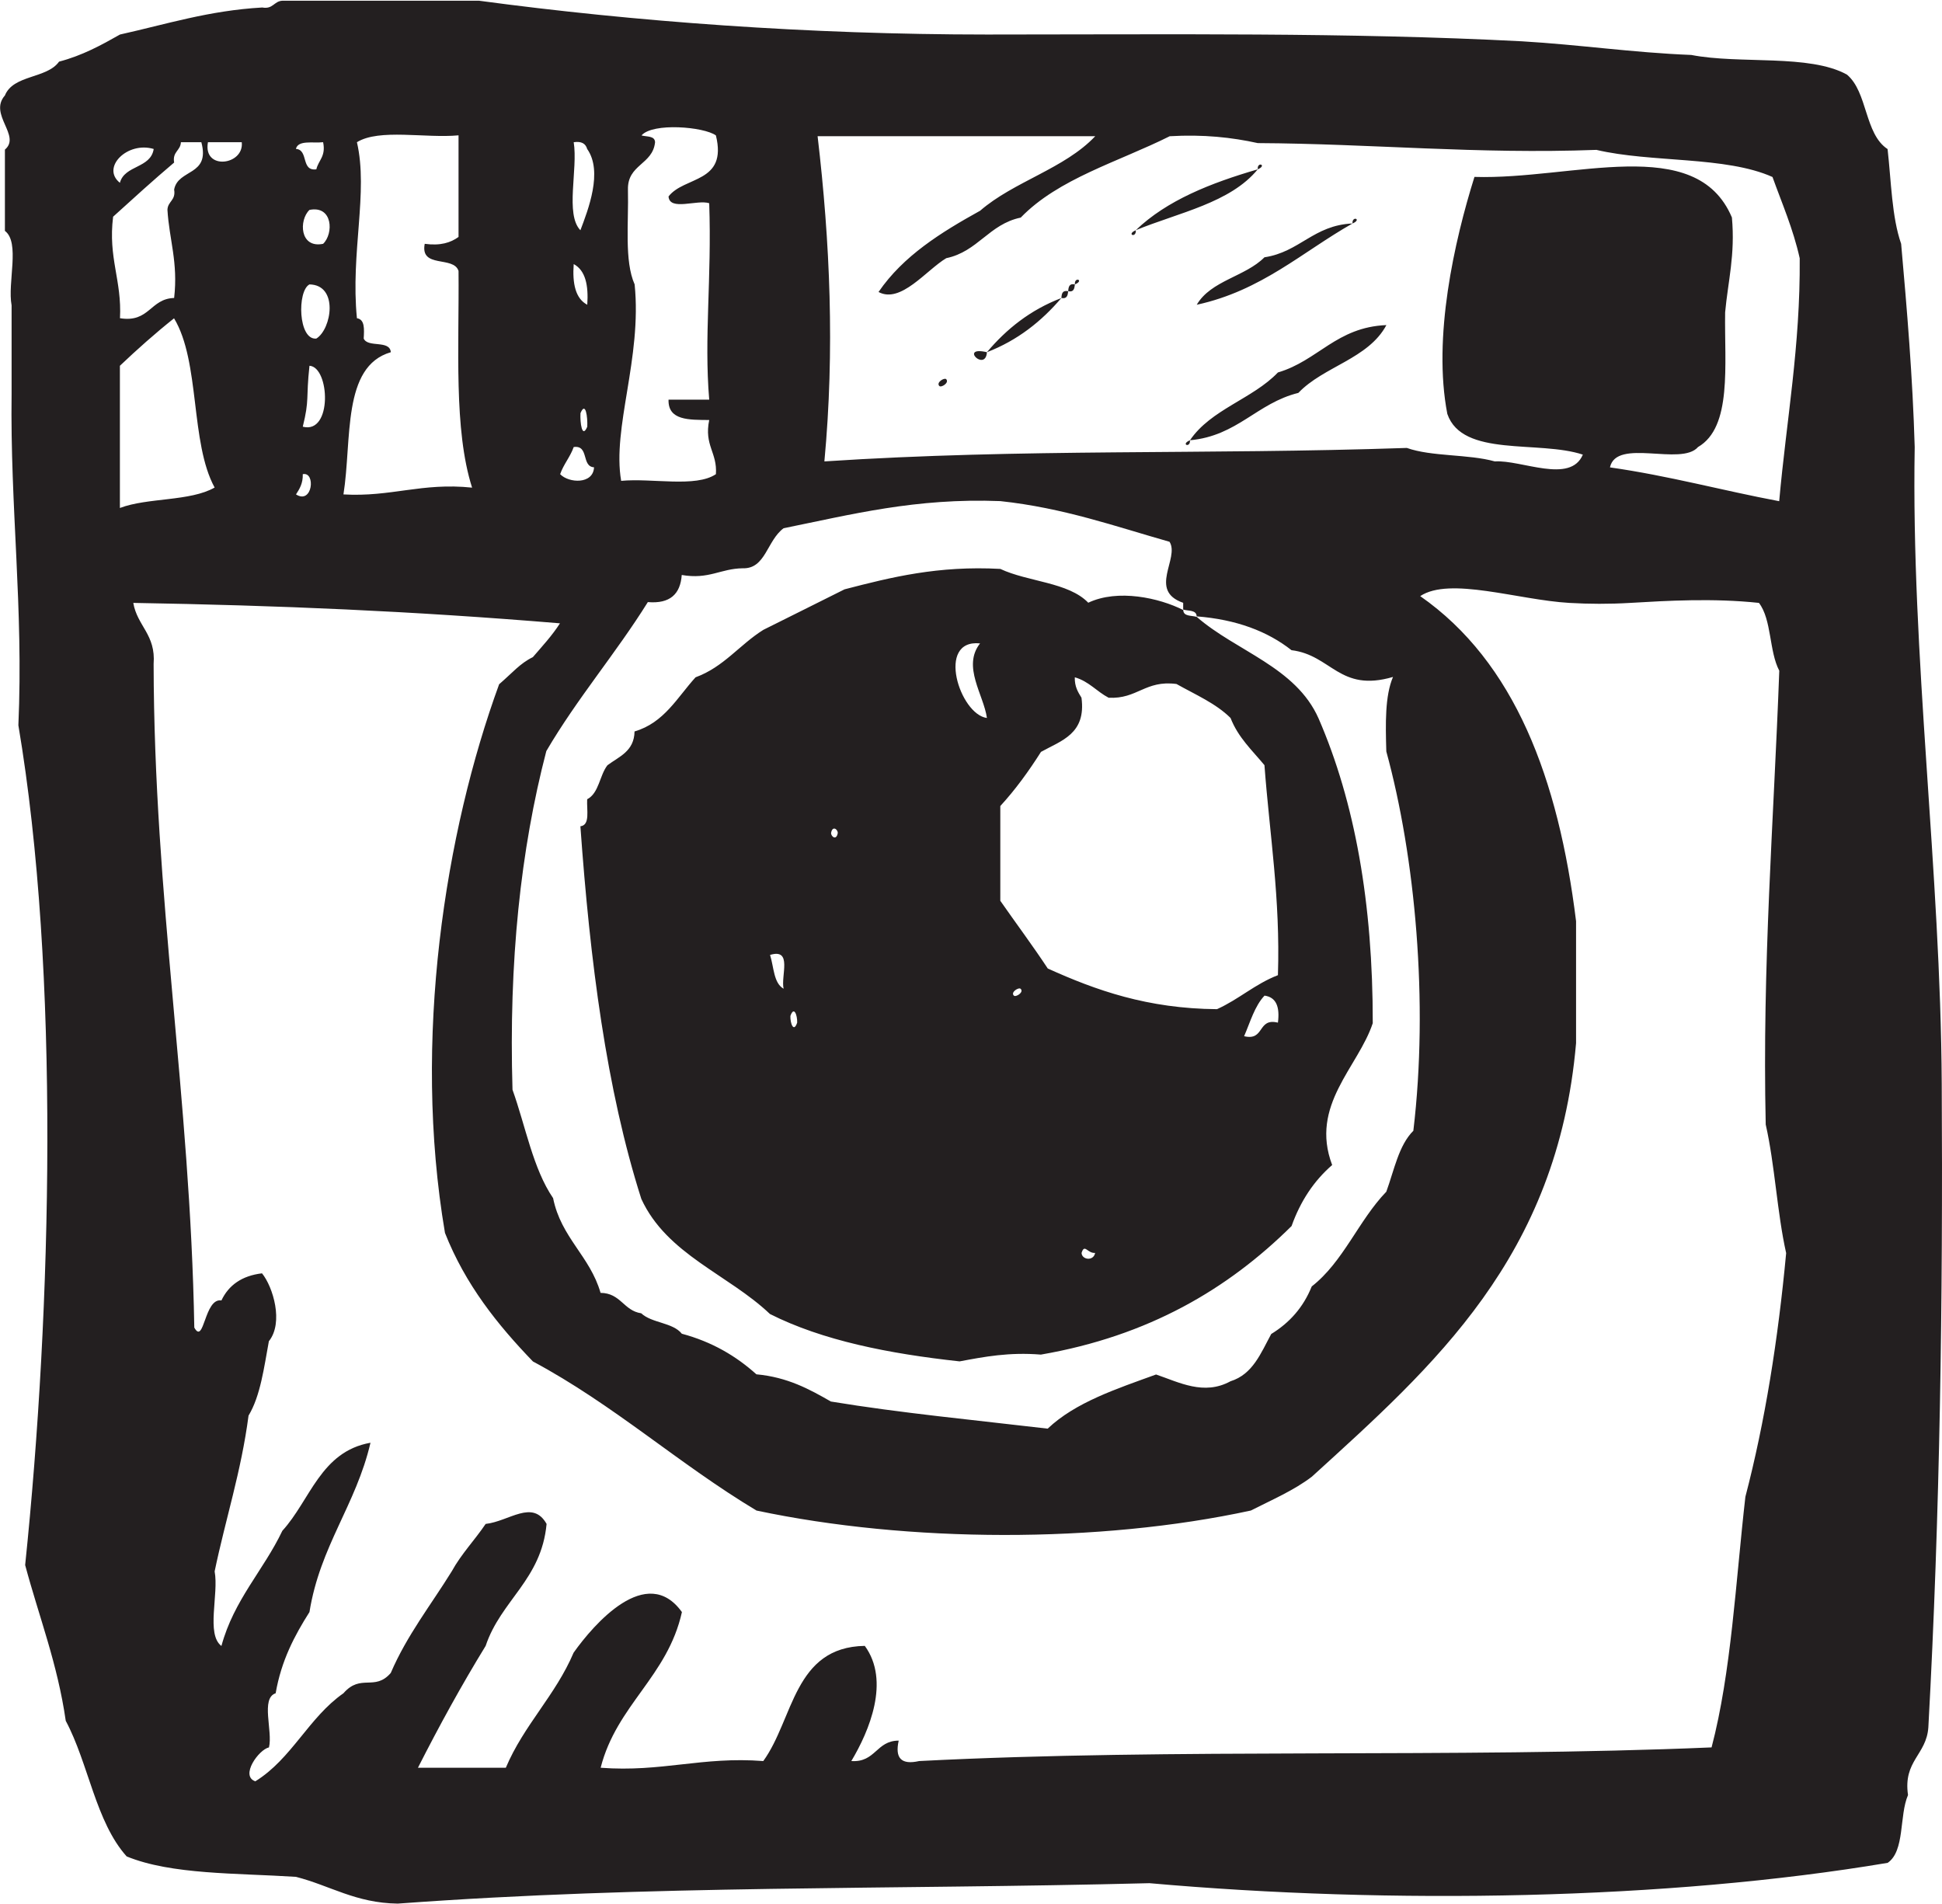
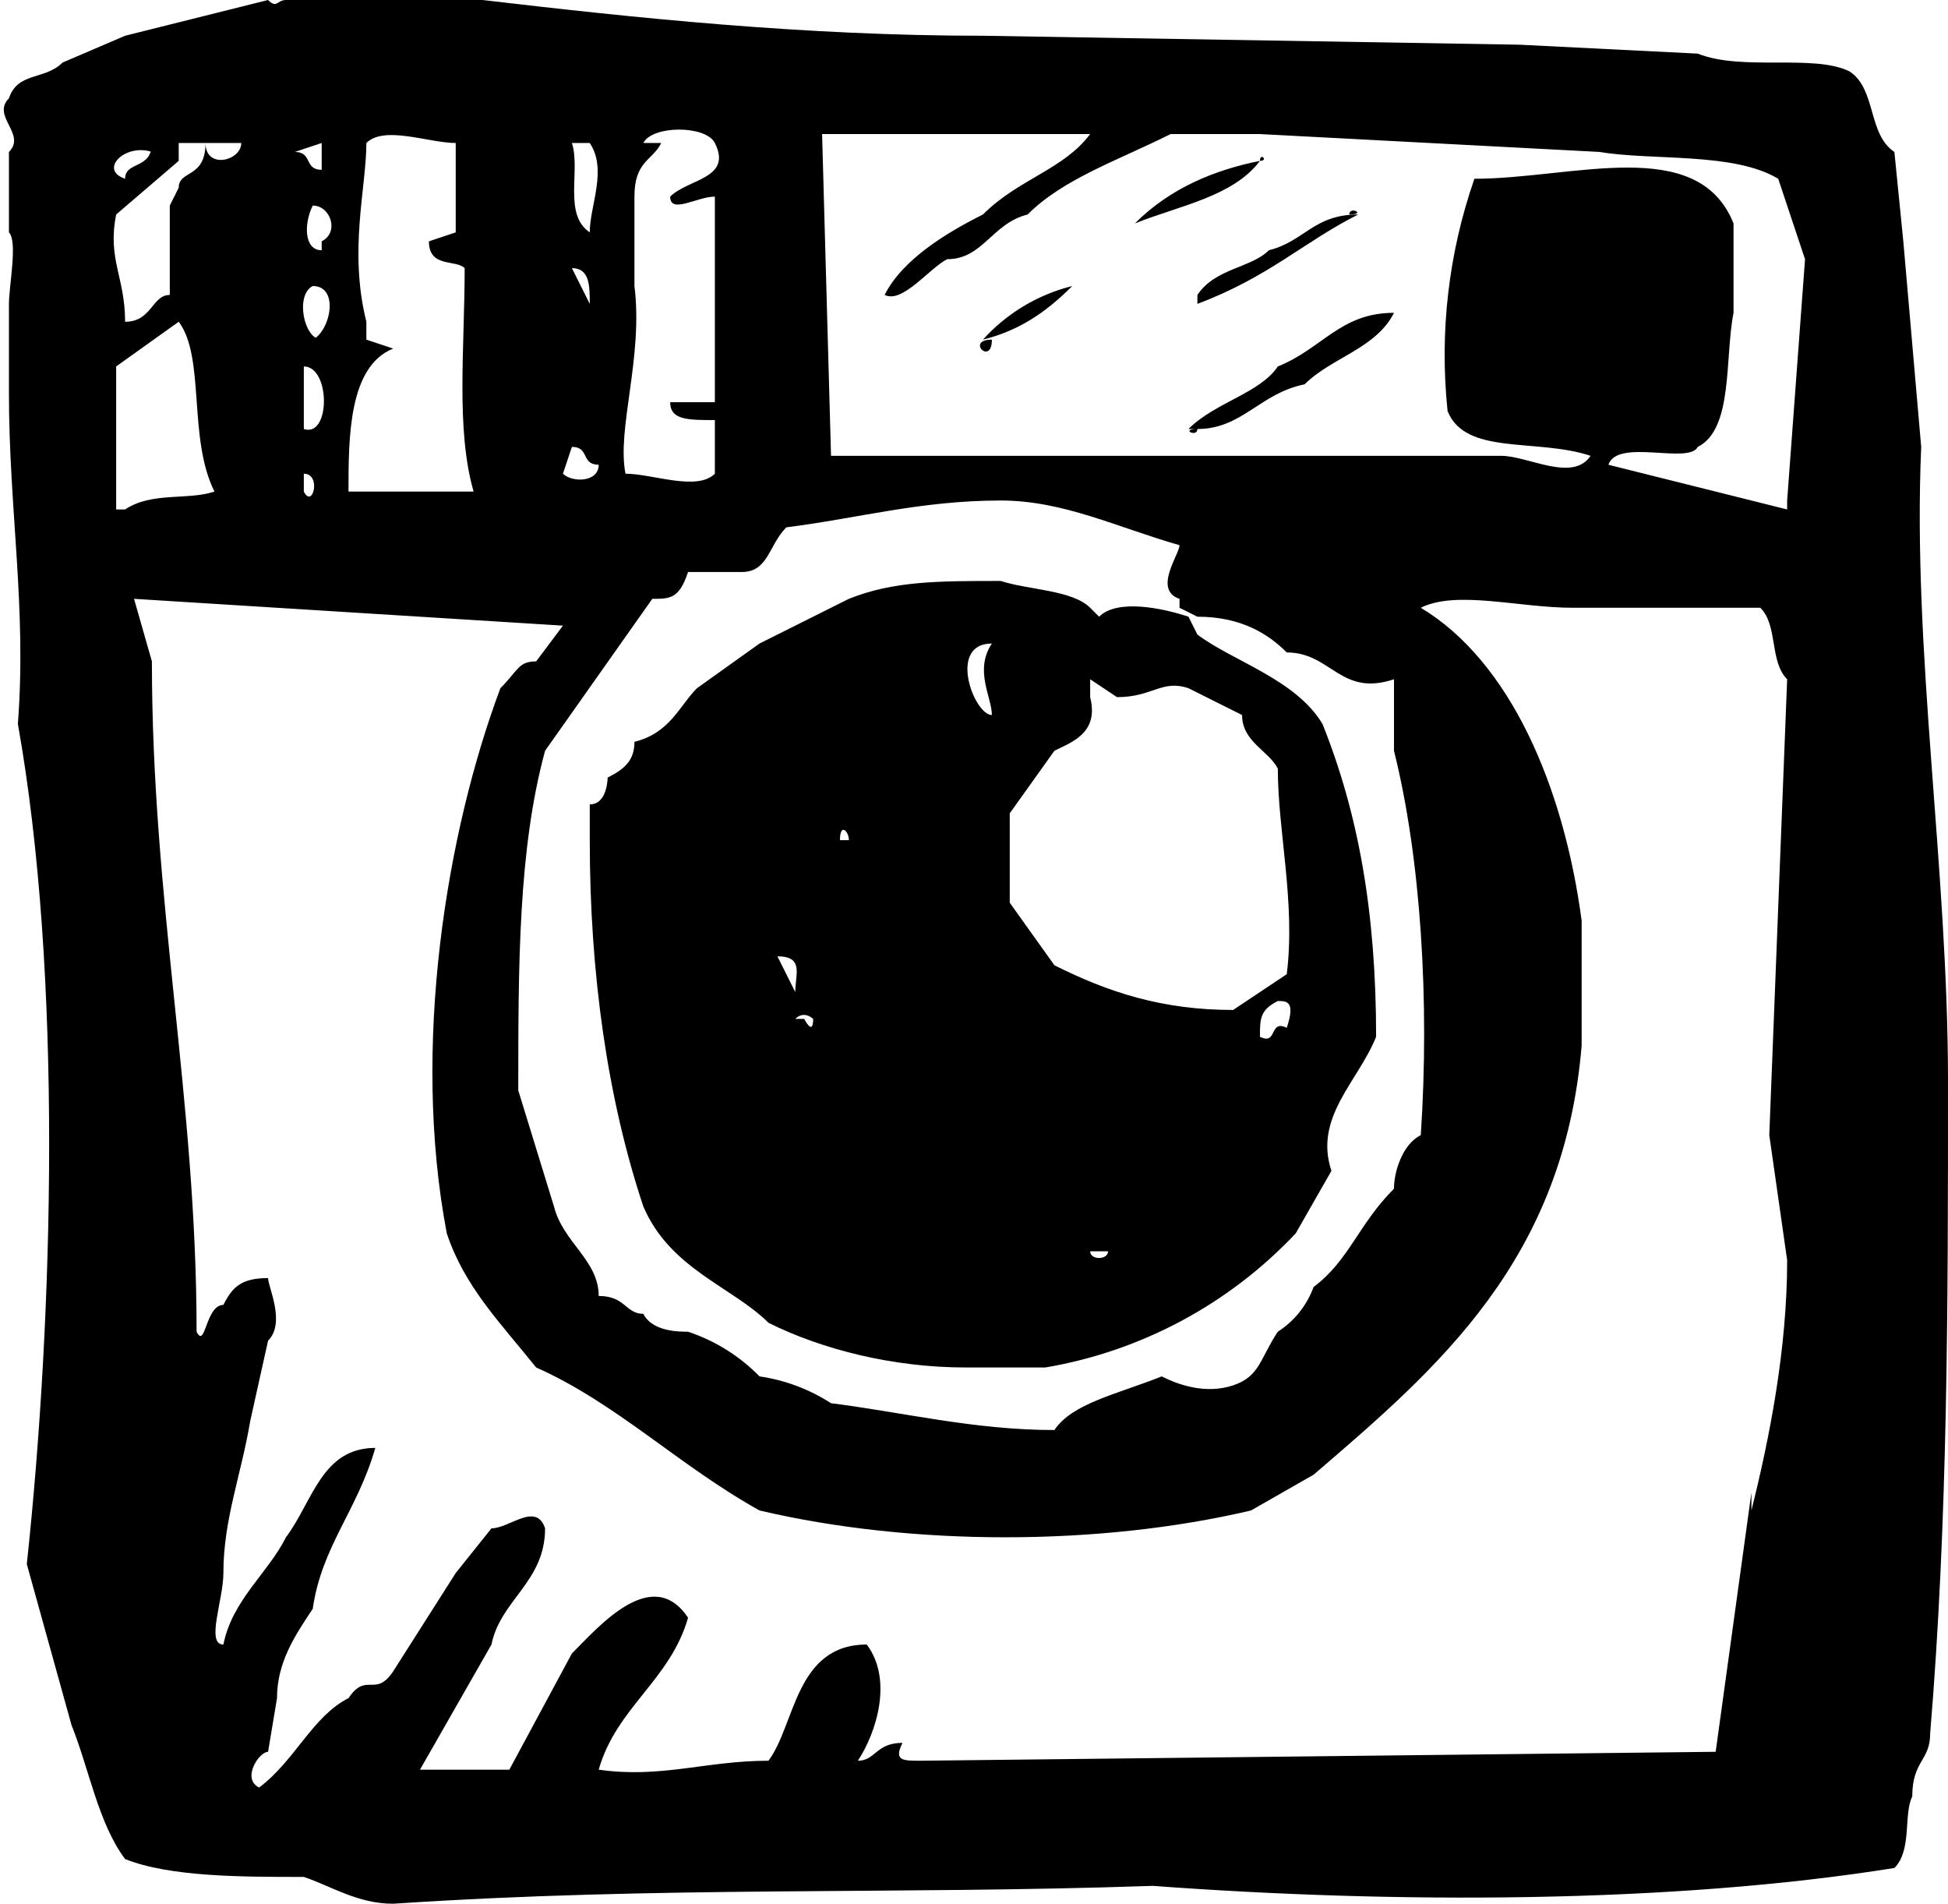
- <svg xmlns="http://www.w3.org/2000/svg" version="1.1" id="Layer_1" x="0px" y="0px" width="21.769px" height="21.334px" viewBox="53.115 53.19 21.769 21.334" enable-background="new 53.115 53.19 21.769 21.334" xml:space="preserve">
-   <g id="instagram">
-     <g>
-       <path fill="#231F20" d="M74.881,65.336c-0.013-2.395-0.344-4.788-0.303-7.135c-0.023-0.788-0.086-1.535-0.152-2.278 c-0.105-0.3-0.111-0.699-0.152-1.062c-0.26-0.17-0.222-0.64-0.456-0.835c-0.423-0.233-1.201-0.114-1.744-0.22 c-0.657-0.026-1.254-0.115-1.899-0.153c-1.936-0.101-3.973-0.076-5.996-0.076c-2.001,0-3.954-0.145-5.695-0.379h-2.202 c-0.097,0.004-0.105,0.098-0.227,0.076c-0.599,0.034-1.077,0.188-1.595,0.303c-0.21,0.119-0.421,0.235-0.683,0.304 c-0.136,0.192-0.513,0.145-0.607,0.379c-0.186,0.212,0.185,0.451,0,0.607v0.911c0.173,0.13,0.027,0.58,0.075,0.835v0.987 c-0.017,1.281,0.134,2.397,0.076,3.72c0.467,2.762,0.374,6.537,0.076,9.413c0.155,0.579,0.363,1.105,0.455,1.746 c0.256,0.479,0.335,1.133,0.683,1.52c0.502,0.206,1.233,0.186,1.898,0.229c0.383,0.098,0.667,0.293,1.14,0.30 c2.843-0.21,5.496-0.154,8.427-0.229c2.704,0.24,5.802,0.188,8.275-0.228c0.195-0.134,0.128-0.529,0.228-0.76 c-0.056-0.385,0.207-0.449,0.228-0.759C74.862,70.157,74.895,67.763,74.881,65.336z M61.899,59.111 c0.757-0.153,1.48-0.341,2.429-0.304c0.71,0.076,1.287,0.283,1.897,0.456c0.116,0.184-0.243,0.547,0.153,0.684v0.076 c0.059,0.017,0.149,0.002,0.151,0.076c0.445,0.035,0.794,0.167,1.063,0.379c0.45,0.055,0.536,0.476,1.138,0.3 c-0.091,0.213-0.084,0.524-0.075,0.835c0.324,1.183,0.475,2.81,0.303,4.252c-0.164,0.163-0.215,0.442-0.303,0.683 c-0.311,0.322-0.481,0.785-0.836,1.062c-0.095,0.236-0.25,0.408-0.454,0.533c-0.116,0.213-0.206,0.452-0.457,0.53 c-0.298,0.163-0.577,0.011-0.834-0.076c-0.446,0.162-0.904,0.312-1.215,0.607c-0.816-0.096-1.648-0.175-2.43-0.304 c-0.242-0.139-0.487-0.273-0.835-0.305c-0.227-0.204-0.496-0.364-0.836-0.455c-0.101-0.127-0.337-0.118-0.455-0.229 c-0.198-0.029-0.229-0.227-0.456-0.229c-0.118-0.412-0.443-0.618-0.532-1.062c-0.226-0.331-0.308-0.805-0.455-1.215 c-0.043-1.434,0.091-2.692,0.379-3.796c0.346-0.591,0.779-1.094,1.138-1.67c0.249,0.021,0.365-0.09,0.38-0.304 c0.306,0.053,0.434-0.072,0.684-0.075C61.698,59.568,61.71,59.251,61.899,59.111z M60.229,56.378 c-0.117-0.263-0.066-0.691-0.075-1.062c-0.007-0.285,0.278-0.279,0.304-0.532c-0.003-0.074-0.093-0.059-0.152-0.076 c0.126-0.146,0.701-0.097,0.834,0c0.132,0.537-0.354,0.455-0.531,0.684c0.011,0.167,0.322,0.032,0.456,0.076 c0.029,0.854-0.059,1.496,0,2.202h-0.456c-0.007,0.234,0.229,0.226,0.456,0.228c-0.059,0.286,0.092,0.363,0.075,0.607 c-0.226,0.153-0.716,0.042-1.062,0.075C59.975,57.986,60.313,57.205,60.229,56.378z M59.546,54.784 c0.088-0.013,0.134,0.016,0.151,0.076c0.179,0.253,0.01,0.683-0.076,0.911C59.448,55.592,59.595,55.089,59.546,54.784z M59.698,56.606c-0.132-0.069-0.168-0.237-0.152-0.456C59.678,56.221,59.713,56.388,59.698,56.606z M59.698,57.973 c-0.058,0.139-0.082-0.045-0.076-0.152C59.68,57.682,59.703,57.866,59.698,57.973z M59.546,58.201 c0.175-0.024,0.084,0.219,0.228,0.227c-0.009,0.193-0.283,0.179-0.38,0.077C59.433,58.393,59.507,58.312,59.546,58.201z M57.192,56.985c0.006-0.108,0.013-0.214-0.076-0.228c-0.073-0.733,0.13-1.415,0-1.973c0.25-0.155,0.769-0.042,1.139-0.077v1.139 c-0.088,0.064-0.203,0.101-0.379,0.077c-0.054,0.28,0.324,0.131,0.379,0.304c0.008,0.853-0.056,1.777,0.152,2.429 c-0.565-0.059-0.906,0.107-1.442,0.076c0.097-0.612-0.019-1.435,0.531-1.594C57.484,56.997,57.239,57.091,57.192,56.985z M56.661,56.985c-0.204,0.021-0.217-0.534-0.077-0.607C56.912,56.384,56.833,56.879,56.661,56.985z M56.509,57.973 c0.077-0.312,0.034-0.304,0.075-0.683C56.812,57.303,56.844,58.06,56.509,57.973z M56.737,55.923 c-0.263,0.054-0.273-0.266-0.153-0.38C56.847,55.49,56.856,55.81,56.737,55.923z M56.737,54.784 c0.033,0.159-0.052,0.201-0.076,0.304c-0.176,0.023-0.084-0.219-0.229-0.229C56.457,54.757,56.623,54.797,56.737,54.784z M56.509,58.505c0.148-0.031,0.11,0.345-0.076,0.227C56.473,58.67,56.512,58.608,56.509,58.505z M55.825,54.784 c0.029,0.259-0.438,0.32-0.379,0H55.825z M54.838,54.86c-0.034,0.219-0.326,0.179-0.379,0.379 C54.245,55.069,54.543,54.771,54.838,54.86z M54.383,55.619c0.226-0.205,0.451-0.41,0.684-0.607 c-0.021-0.123,0.071-0.131,0.076-0.228h0.229c0.102,0.381-0.261,0.296-0.305,0.531c0.021,0.122-0.072,0.131-0.075,0.227 c0.02,0.335,0.121,0.588,0.075,0.988c-0.27,0.008-0.276,0.28-0.607,0.227C54.482,56.329,54.325,56.083,54.383,55.619z M54.459,58.884V57.29c0.195-0.185,0.396-0.364,0.607-0.532c0.295,0.489,0.179,1.392,0.455,1.897 C55.246,58.812,54.771,58.766,54.459,58.884z M72.68,69.968c-0.109,0.954-0.158,1.968-0.379,2.809 c-2.89,0.123-6.02,0.005-8.883,0.153c-0.199,0.045-0.273-0.031-0.229-0.229c-0.253,0-0.258,0.247-0.531,0.229 c0.201-0.336,0.438-0.898,0.151-1.291c-0.797,0.013-0.797,0.821-1.138,1.291c-0.686-0.053-1.137,0.127-1.823,0.075 c0.18-0.705,0.75-1.021,0.911-1.745c-0.395-0.55-0.989,0.138-1.214,0.455c-0.204,0.48-0.557,0.81-0.76,1.29H57.8 c0.238-0.469,0.489-0.926,0.759-1.366c0.171-0.512,0.625-0.741,0.683-1.367c-0.157-0.28-0.42-0.029-0.683,0 c-0.123,0.182-0.272,0.335-0.38,0.531c-0.232,0.376-0.501,0.714-0.684,1.14c-0.181,0.208-0.335,0.003-0.53,0.227 c-0.389,0.271-0.581,0.736-0.988,0.987c-0.174-0.06,0.039-0.356,0.153-0.38c0.045-0.181-0.096-0.55,0.075-0.607 c0.063-0.366,0.212-0.647,0.379-0.91c0.119-0.742,0.521-1.199,0.684-1.898c-0.559,0.099-0.674,0.643-0.988,0.987 c-0.212,0.445-0.542,0.772-0.683,1.291c-0.174-0.131-0.028-0.58-0.076-0.836c0.122-0.586,0.298-1.119,0.38-1.746 c0.133-0.22,0.173-0.535,0.228-0.834c0.168-0.209,0.046-0.61-0.077-0.761c-0.226,0.027-0.374,0.133-0.455,0.304 c-0.192-0.032-0.193,0.506-0.304,0.304c-0.045-2.587-0.451-4.812-0.456-7.438c0.026-0.331-0.183-0.424-0.228-0.685 c1.629,0.028,3.121,0.091,4.783,0.229c-0.089,0.139-0.199,0.257-0.304,0.379c-0.144,0.07-0.226,0.173-0.378,0.304 c-0.604,1.653-0.975,3.984-0.607,6.15c0.229,0.58,0.589,1.029,0.986,1.441c0.907,0.485,1.635,1.149,2.506,1.671 c1.701,0.361,3.84,0.369,5.541,0c0.236-0.12,0.484-0.226,0.685-0.38c1.364-1.242,2.753-2.459,2.961-4.859v-1.367 c-0.197-1.598-0.688-2.905-1.747-3.644c0.331-0.22,1.099,0.043,1.67,0.076c0.223,0.013,0.447,0.014,0.684,0 c0.408-0.024,0.928-0.055,1.443,0c0.144,0.187,0.113,0.544,0.228,0.76c-0.062,1.684-0.192,3.3-0.152,5.087 c0.103,0.454,0.127,0.986,0.229,1.441C73.046,68.209,72.9,69.126,72.68,69.968z M73.059,58.808 c-0.639-0.12-1.232-0.284-1.897-0.379c0.072-0.333,0.799-0.01,0.987-0.228c0.385-0.223,0.295-0.92,0.304-1.51 c0.032-0.348,0.114-0.644,0.076-1.063c-0.401-0.951-1.783-0.421-2.886-0.455c-0.225,0.718-0.47,1.8-0.304,2.657 c0.169,0.49,1.024,0.292,1.519,0.456c-0.14,0.332-0.688,0.057-0.987,0.076c-0.296-0.083-0.707-0.052-0.986-0.151 c-2.285,0.078-4.284,0.004-6.529,0.151c0.117-1.248,0.063-2.465-0.076-3.645h3.112c-0.344,0.364-0.912,0.507-1.29,0.835 c-0.44,0.244-0.861,0.505-1.139,0.911c0.249,0.134,0.535-0.245,0.759-0.379c0.355-0.074,0.479-0.381,0.835-0.455 c0.423-0.438,1.096-0.625,1.67-0.912c0.378-0.022,0.697,0.013,0.987,0.077c1.283,0.007,2.456,0.126,3.796,0.076 c0.614,0.145,1.45,0.069,1.974,0.304c0.107,0.298,0.231,0.579,0.305,0.911C73.297,57.071,73.14,57.901,73.059,58.808z M67.214,55.088C67.324,55.041,67.205,54.996,67.214,55.088L67.214,55.088z M67.214,55.088c-0.529,0.154-1.019,0.348-1.367,0.682 C66.331,55.572,66.906,55.464,67.214,55.088z M68.276,55.695C68.387,55.648,68.269,55.604,68.276,55.695L68.276,55.695z M66.53,56.606c0.727-0.158,1.181-0.591,1.746-0.911c-0.437,0.019-0.592,0.32-0.987,0.379 C67.074,56.291,66.689,56.334,66.53,56.606z M65.847,55.771C65.736,55.818,65.854,55.863,65.847,55.771L65.847,55.771z M65.164,56.378C65.274,56.332,65.156,56.286,65.164,56.378L65.164,56.378z M65.089,56.454c0.063,0.014,0.07-0.03,0.075-0.076 C65.1,56.364,65.092,56.408,65.089,56.454z M65.012,56.53c0.064,0.014,0.072-0.03,0.077-0.076 C65.022,56.441,65.017,56.483,65.012,56.53z M64.178,57.138c0.346-0.134,0.613-0.348,0.834-0.607 C64.664,56.664,64.397,56.878,64.178,57.138z M66.454,58.125c0.533-0.049,0.749-0.416,1.215-0.531 c0.284-0.298,0.784-0.381,0.987-0.76c-0.56,0.023-0.766,0.399-1.216,0.531C67.156,57.662,66.689,57.778,66.454,58.125z M64.178,57.138C63.861,57.064,64.162,57.365,64.178,57.138L64.178,57.138z M63.645,57.517c0.021,0.021,0.115-0.037,0.076-0.077 C63.7,57.42,63.605,57.478,63.645,57.517z M66.454,58.125C66.344,58.172,66.461,58.216,66.454,58.125L66.454,58.125z M65.314,59.946c-0.223-0.231-0.676-0.233-0.986-0.379c-0.697-0.038-1.223,0.093-1.746,0.229c-0.304,0.151-0.607,0.304-0.91,0.454 c-0.266,0.166-0.444,0.417-0.76,0.532c-0.205,0.225-0.352,0.51-0.684,0.607c-0.004,0.223-0.173,0.281-0.304,0.379 c-0.089,0.115-0.094,0.312-0.227,0.381c-0.007,0.12,0.036,0.29-0.076,0.303c0.108,1.512,0.291,2.948,0.683,4.177 c0.287,0.623,0.975,0.846,1.442,1.29c0.589,0.297,1.328,0.444,2.126,0.531c0.277-0.052,0.553-0.105,0.911-0.076 c1.209-0.209,2.098-0.736,2.81-1.441c0.1-0.281,0.252-0.508,0.455-0.684c-0.254-0.671,0.293-1.098,0.455-1.59 c0.002-1.344-0.201-2.48-0.607-3.415c-0.256-0.579-0.92-0.751-1.366-1.139c-0.059-0.018-0.15-0.003-0.151-0.077 C66.11,59.892,65.646,59.789,65.314,59.946z M61.899,64.273c-0.113-0.063-0.109-0.244-0.152-0.379 C62.003,63.816,61.865,64.131,61.899,64.273z M61.975,64.578c0.041-0.117,0.079-0.006,0.076,0.075 C62.011,64.771,61.972,64.658,61.975,64.578z M62.431,62.527c0.015-0.086,0.075-0.042,0.075,0 C62.492,62.614,62.431,62.57,62.431,62.527z M64.101,60.402c-0.203,0.258,0.041,0.576,0.077,0.836 C63.873,61.199,63.604,60.351,64.101,60.402z M64.48,64.35c-0.04-0.038,0.055-0.097,0.076-0.076 C64.596,64.312,64.502,64.371,64.48,64.35z M65.239,67.234c0.034-0.109,0.066,0.008,0.152,0 C65.373,67.331,65.241,67.311,65.239,67.234z M67.44,64.653c-0.233-0.057-0.145,0.208-0.379,0.152 c0.069-0.159,0.118-0.338,0.229-0.455C67.424,64.369,67.462,64.48,67.44,64.653z M66.303,60.857 c0.211,0.119,0.441,0.217,0.606,0.381c0.085,0.219,0.243,0.363,0.38,0.529c0.058,0.778,0.179,1.492,0.151,2.354 c-0.257,0.099-0.438,0.271-0.683,0.381c-0.78-0.006-1.358-0.212-1.897-0.456c-0.171-0.259-0.355-0.505-0.532-0.759v-1.062 c0.17-0.185,0.319-0.391,0.456-0.607c0.228-0.127,0.508-0.201,0.454-0.607c-0.038-0.062-0.078-0.124-0.075-0.229 c0.158,0.045,0.245,0.159,0.379,0.229C65.865,61.028,65.952,60.811,66.303,60.857z" />
-     </g>
-   </g>
+ <svg xmlns="http://www.w3.org/2000/svg" viewBox="53.1 53.2 21.8 21.3" id="icon-insta">
+   <path d="M74.9 65.3c0-2.4-.4-4.8-.3-7.1l-.2-2.3-.1-1c-.3-.2-.2-.7-.5-.9-.4-.2-1.2 0-1.7-.2l-2-.1-6-.1c-2 0-3.9-.2-5.6-.4h-2.2c-.1 0-.1.1-.2 0l-1.6.4-.7.3c-.2.2-.5.1-.6.4-.2.2.2.4 0 .6v.9c.1.1 0 .6 0 .8v1c0 1.3.2 2.4.1 3.7.5 2.8.4 6.6.1 9.4l.5 1.8c.2.5.3 1.1.6 1.5.5.2 1.3.2 2 .2.3.1.6.3 1 .3 3-.2 5.6-.1 8.5-.2 2.7.2 5.8.2 8.3-.2.2-.2.1-.6.2-.8 0-.4.2-.4.2-.7.2-2.4.2-4.8.2-7.3zm-13-6.2c.8-.1 1.5-.3 2.4-.3.7 0 1.3.3 2 .5 0 .1-.3.5 0 .6v.1l.2.1c.5 0 .8.2 1 .4.5 0 .6.5 1.2.3v.8c.3 1.2.4 2.8.3 4.3-.2.1-.3.4-.3.6-.4.4-.5.8-.9 1.1a1 1 0 01-.4.5c-.2.3-.2.5-.5.6-.3.1-.6 0-.8-.1-.5.2-1 .3-1.2.6-.9 0-1.7-.2-2.5-.3a2 2 0 00-.8-.3 2 2 0 00-.8-.5c-.1 0-.4 0-.5-.2-.2 0-.2-.2-.5-.2 0-.4-.4-.6-.5-1l-.4-1.3c0-1.4 0-2.7.3-3.8l1.2-1.7c.2 0 .3 0 .4-.3h.6c.3 0 .3-.3.5-.5zm-1.7-2.7v-1c0-.4.2-.4.3-.6h-.2c.1-.2.7-.2.8 0 .2.4-.3.4-.5.6 0 .2.3 0 .5 0v2.3h-.5c0 .2.2.2.5.2v.6c-.2.2-.7 0-1 0-.1-.5.2-1.3.1-2.1zm-.7-1.6h.2c.2.3 0 .7 0 1-.3-.2-.1-.7-.2-1zm.2 1.8l-.2-.4c.2 0 .2.2.2.4zm0 1.4v-.2.2zm-.2.2c.2 0 .1.2.3.2 0 .2-.3.2-.4.1l.1-.3zM57.2 57v-.2c-.2-.8 0-1.5 0-2 .2-.2.7 0 1 0v1l-.3.1c0 .3.3.2.4.3 0 .9-.1 1.8.1 2.5H57c0-.6 0-1.4.5-1.6l-.3-.1zm-.5 0c-.2 0-.3-.5-.1-.6.3 0 .2.5 0 .6zm-.2 1v-.7c.3 0 .3.8 0 .7zm.2-2c-.2 0-.2-.3-.1-.5.2 0 .3.3.1.4zm0-1.2v.3c-.2 0-.1-.2-.3-.2l.3-.1zm-.2 3.7c.2 0 .1.4 0 .2v-.2zm-.7-3.7c0 .2-.4.3-.4 0h.4zm-1 0c0 .3-.3.2-.3.4-.3-.1 0-.4.3-.3zm-.4.8l.7-.6v-.2h.3c0 .4-.3.3-.3.5l-.1.2v1c-.2 0-.2.3-.5.3 0-.5-.2-.7-.1-1.2zm0 3.3v-1.6l.7-.5c.3.4.1 1.3.4 1.9-.3.1-.7 0-1 .2zm18.3 11l-.4 2.9-8.9.1c-.2 0-.3 0-.2-.2-.3 0-.3.2-.5.2.2-.3.4-.9.1-1.3-.8 0-.8.9-1.1 1.3-.7 0-1.2.2-1.9.1.2-.7.8-1 1-1.7-.4-.6-1 .1-1.3.4l-.7 1.3h-1l.8-1.4c.1-.5.6-.7.6-1.3-.1-.3-.4 0-.6 0l-.4.5-.7 1.1c-.2.3-.3 0-.5.3-.4.2-.6.7-1 1-.2-.1 0-.4.1-.4l.1-.6c0-.4.2-.7.4-1 .1-.7.5-1.1.7-1.8-.6 0-.7.6-1 1-.2.4-.6.7-.7 1.2-.2 0 0-.5 0-.8 0-.6.2-1.1.3-1.7l.2-.9c.2-.2 0-.6 0-.7-.3 0-.4.1-.5.3-.2 0-.2.5-.3.3 0-2.6-.5-4.8-.5-7.5l-.2-.7 4.8.3-.3.4c-.2 0-.2.1-.4.3-.6 1.6-1 4-.6 6.1.2.6.6 1 1 1.5.9.4 1.6 1.1 2.5 1.6 1.7.4 3.8.4 5.5 0l.7-.4c1.4-1.2 2.8-2.4 3-4.8v-1.4C70.6 62 70 60.6 69 60c.4-.2 1.1 0 1.7 0H72.8c.2.2.1.6.3.8l-.2 5.1.2 1.4c0 1-.2 2-.4 2.8zm.4-11l-2-.5c.1-.3.9 0 1-.2.4-.2.3-1 .4-1.5v-1c-.4-1-1.8-.5-2.9-.5a6 6 0 00-.3 2.6c.2.5 1 .3 1.6.5-.2.3-.7 0-1 0h-7.5l-.1-3.6h3c-.3.4-.8.5-1.2.9-.4.2-.9.5-1.1.9.2.1.5-.3.7-.4.4 0 .5-.4.9-.5.4-.4 1-.6 1.6-.9h1l3.8.2c.6.1 1.5 0 2 .3l.3.9-.2 2.7zM67.2 55c.1 0 0-.1 0 0zm0 0c-.5.1-1 .3-1.4.7.5-.2 1.1-.3 1.4-.7zm1 .6c.2 0 0-.1 0 0zm-1.7 1c.8-.3 1.2-.7 1.8-1-.5 0-.6.3-1 .4-.2.2-.6.2-.8.5zm-.7-1c0 .1 0 .2 0 0zm-.6.7s0-.1 0 0zm-.1 0zm0 .1zm-1 .6c.4-.1.7-.3 1-.6a2 2 0 00-1 .6zm2.4 1c.5 0 .7-.4 1.2-.5.3-.3.8-.4 1-.8-.6 0-.8.4-1.3.6-.2.3-.7.4-1 .7zm-2.3-1c-.3 0 0 .3 0 0zm-.6.4h.1s-.1 0 0 0zm2.9.6c-.2 0 0 .1 0 0zM65.3 60c-.2-.2-.7-.2-1-.3-.7 0-1.2 0-1.7.2l-1 .5-.7.5c-.2.2-.3.5-.7.6 0 .2-.1.3-.3.4 0 0 0 .3-.2.3v.4c0 1.5.2 2.9.6 4.1.3.7 1 .9 1.4 1.3.6.3 1.4.5 2.2.5h.9a5 5 0 002.8-1.5l.4-.7c-.2-.6.3-1 .5-1.5 0-1.4-.2-2.5-.6-3.5-.3-.5-1-.7-1.4-1l-.1-.2c-.3-.1-.8-.2-1 0zM62 64.3l-.2-.4c.3 0 .2.2.2.4zm0 .3c.1-.1.2 0 .2 0 0 .2-.1 0-.1 0zm.5-2c0-.2.1-.1.1 0zm1.7-2.2c-.2.3 0 .6 0 .8-.2 0-.5-.8 0-.8zm.4 4v-.1c.1 0 0 0 0 0zm.7 2.8h.2c0 .1-.2.1-.2 0zm2.2-2.5c-.2-.1-.1.2-.3.1 0-.2 0-.3.2-.4.1 0 .2 0 .1.3zm-1.1-3.8l.6.3c0 .3.3.4.4.6 0 .7.2 1.5.1 2.3l-.6.4c-.8 0-1.4-.2-2-.5l-.5-.7v-1l.5-.7c.2-.1.5-.2.4-.6v-.2l.3.2c.4 0 .5-.2.8-.1z" />
</svg>
